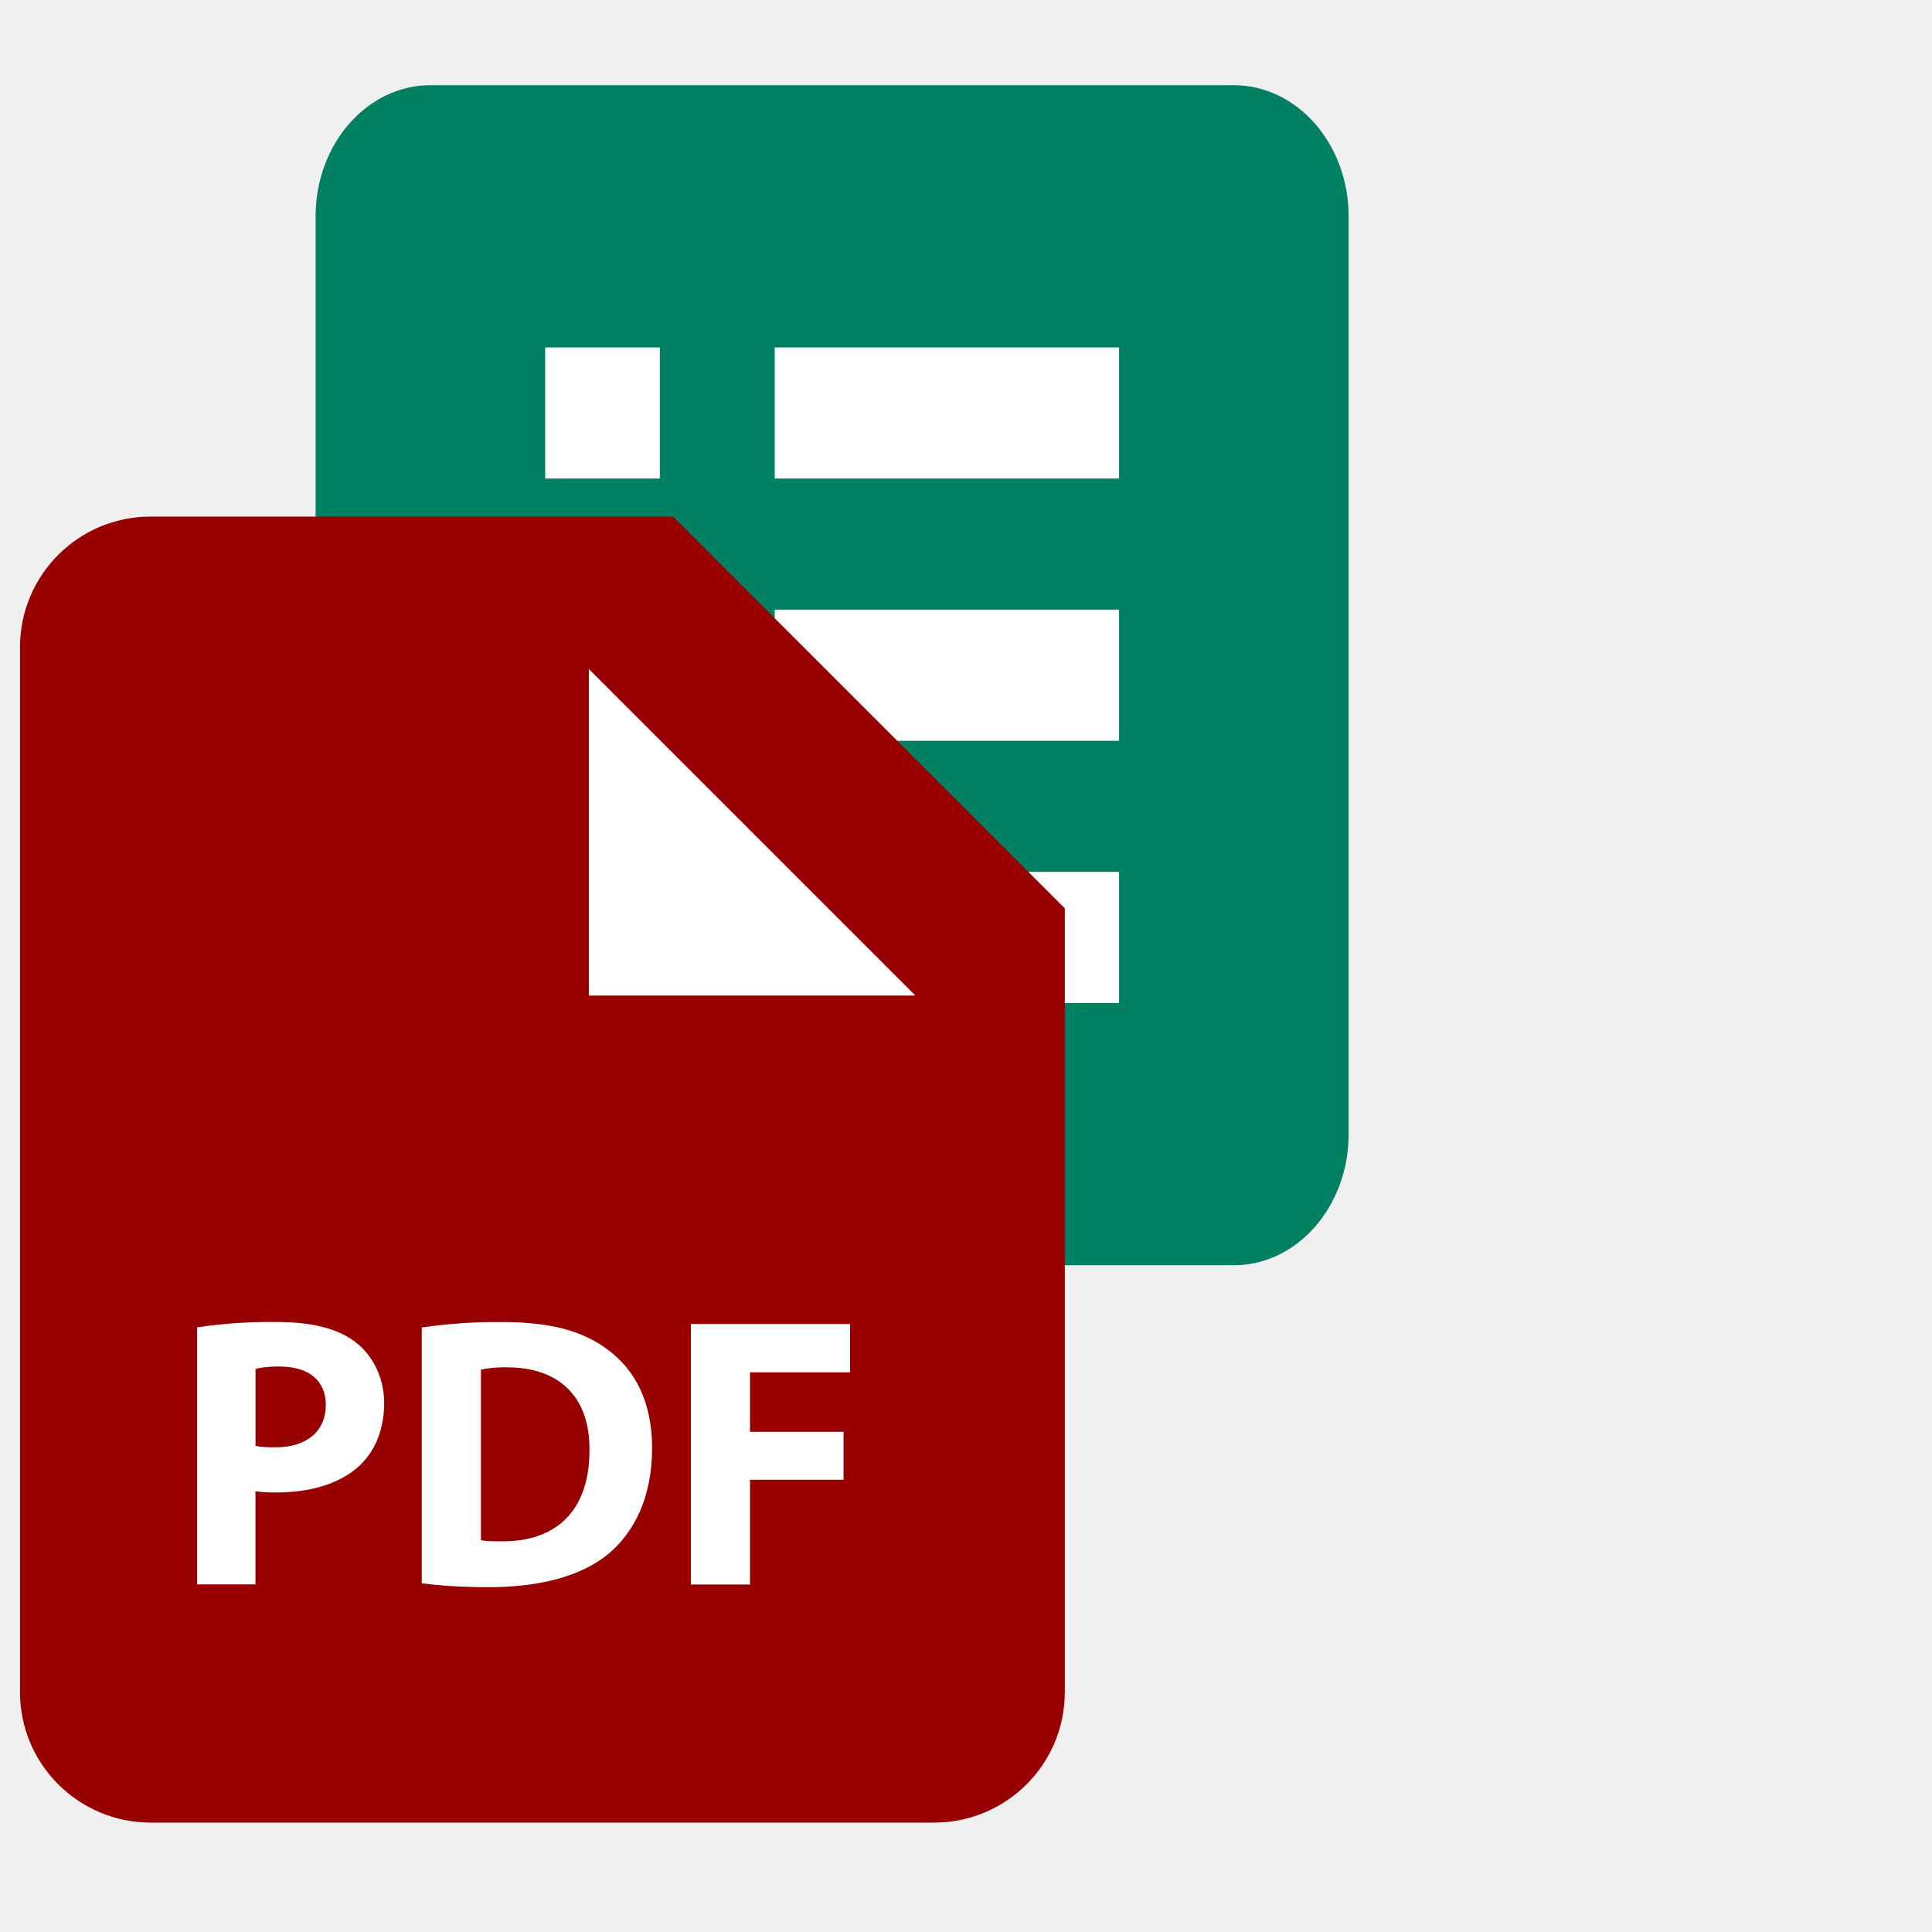
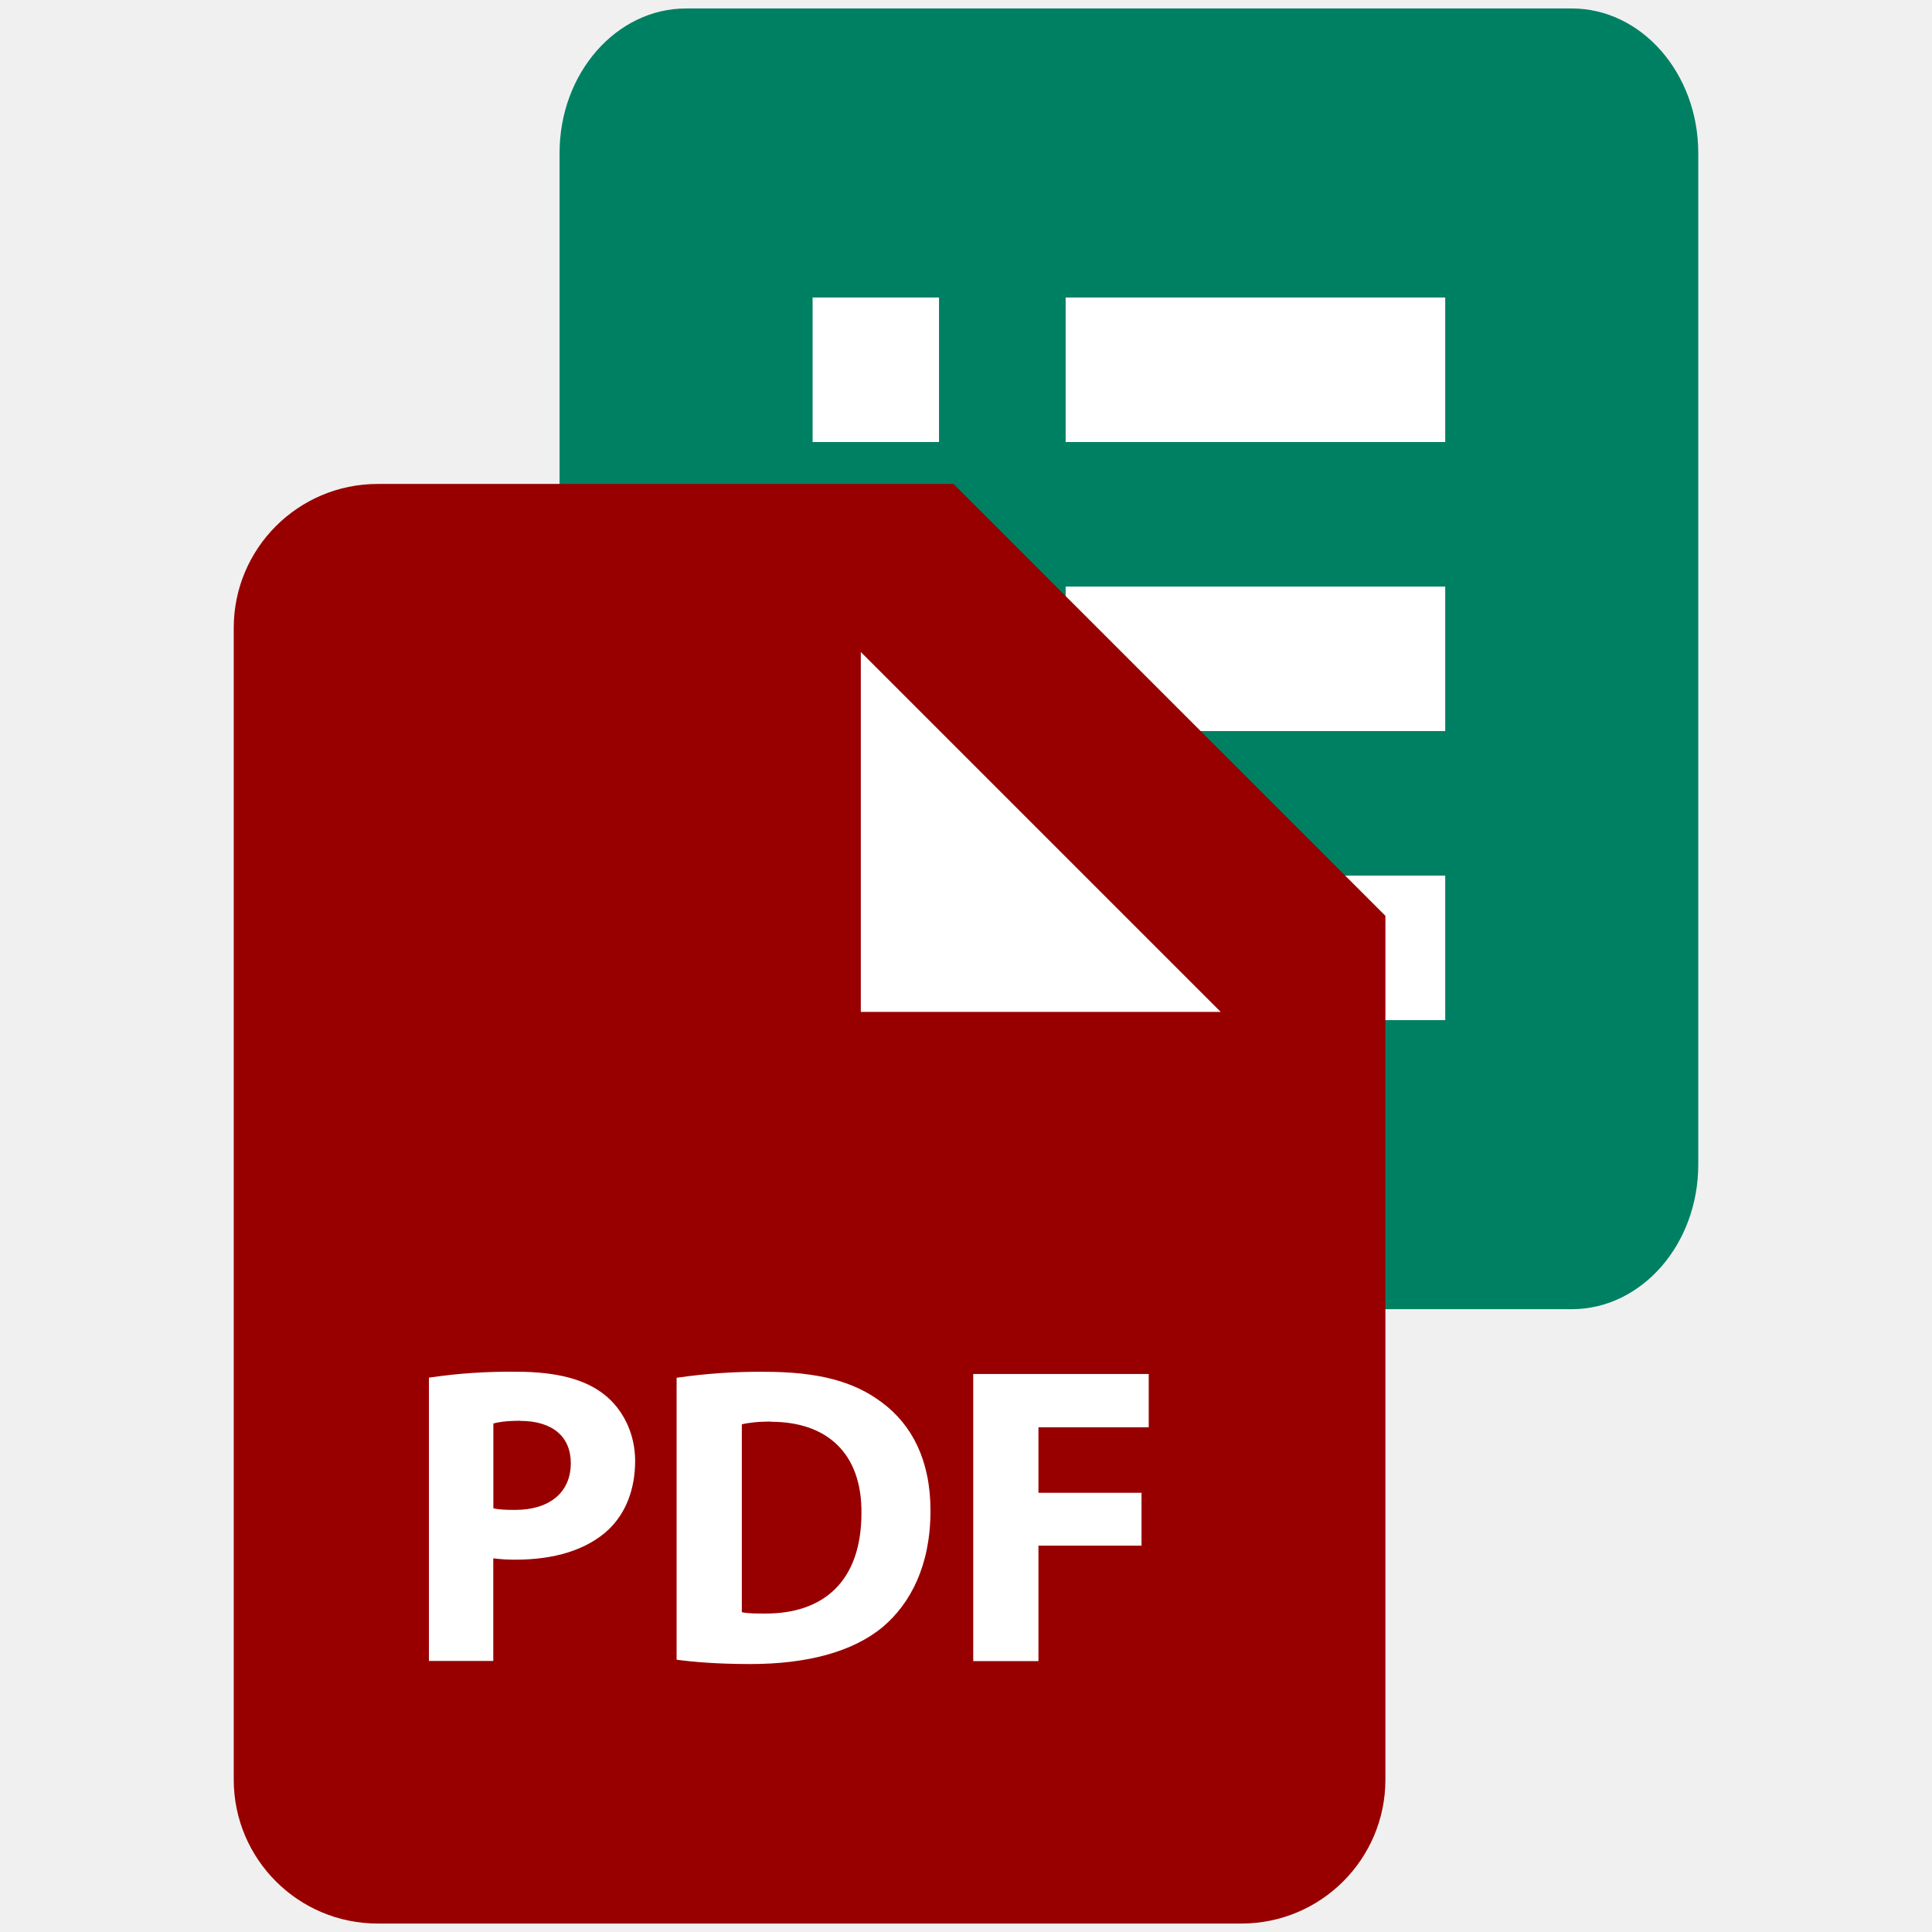
<svg xmlns="http://www.w3.org/2000/svg" viewBox="0 0 297 297" version="1.1" id="svg5">
  <defs id="defs2" />
  <g id="layer1">
-     <g id="g2546" transform="matrix(1.406978,0,0,1.507672,23.23246,-11.78548)">
-       <g id="g5527" transform="matrix(0.9380874,0,0,1,1.112582,0)">
-         <path d="m 138.29,29.874 c 0,-7.373 -5.996,-13.369 -13.369,-13.369 H 31.339 c -7.373,0 -13.369,5.996 -13.369,13.369 v 93.582 c 0,7.373 5.996,13.369 13.369,13.369 h 93.582 c 7.373,0 13.369,-5.996 13.369,-13.369 z" id="path9" style="fill:#008063;fill-opacity:1;stroke-width:6.684" />
-         <path d="M 44.708,43.243 H 58.064 V 56.612 H 44.708 Z m 26.738,0 H 111.553 V 56.612 H 71.446 Z M 44.708,69.98 H 58.064 V 83.349 H 44.708 Z m 26.738,0 H 111.553 V 83.349 H 71.446 Z M 44.708,96.718 h 13.356 v 13.369 H 44.708 Z m 26.738,0 H 111.553 v 13.369 H 71.446 Z" id="path11" style="fill:#ffffff;fill-opacity:1;stroke-width:6.684" />
+     <g id="g341" transform="matrix(0.9919167,0,0,0.9919167,11.47363,-1.990905)">
+       <g id="g2546" transform="matrix(1.563514,0,0,1.675411,47.05718,-24.33435)">
+         <g id="g5527" transform="matrix(0.9380874,0,0,1,1.112582,0)">
+           <path d="m 138.29,29.874 c 0,-7.373 -5.996,-13.369 -13.369,-13.369 H 31.339 c -7.373,0 -13.369,5.996 -13.369,13.369 v 93.582 c 0,7.373 5.996,13.369 13.369,13.369 h 93.582 c 7.373,0 13.369,-5.996 13.369,-13.369 z" id="path9" style="fill:#008063;fill-opacity:1;stroke-width:6.684" />
+           <path d="M 44.708,43.243 H 58.064 V 56.612 H 44.708 Z m 26.738,0 H 111.553 V 56.612 H 71.446 Z M 44.708,69.98 H 58.064 V 83.349 H 44.708 Z m 26.738,0 H 111.553 V 83.349 H 71.446 Z M 44.708,96.718 h 13.356 v 13.369 H 44.708 Z m 26.738,0 H 111.553 v 13.369 H 71.446 Z" id="path11" style="fill:#ffffff;fill-opacity:1;stroke-width:6.684" />
+         </g>
      </g>
+       <path d="M 136.211,77.009 H 46.968 C 34.646,77.009 24.657,86.998 24.657,99.32 V 277.806 c 1.64e-4,12.322 9.989,22.311 22.311,22.31 H 180.832 c 12.322,-1.7e-4 22.31,-9.989 22.31,-22.31 V 143.942 Z" id="path127" style="fill:#980000;fill-opacity:1;stroke-width:11.155" />
+       <path d="m 82.773,239.04 c -3.449,3.234 -8.534,4.685 -14.457,4.685 -1.149,0.008 -2.297,-0.061 -3.436,-0.211 v 15.907 H 54.907 V 215.515 c 4.501,-0.671 9.048,-0.977 13.599,-0.915 6.213,0 10.631,1.181 13.609,3.558 2.833,2.251 4.752,5.946 4.752,10.296 -0.01,4.373 -1.463,8.065 -4.094,10.575 z m 42.469,15.115 c -4.685,3.892 -11.814,5.745 -20.526,5.745 -5.221,0 -8.913,-0.337 -11.423,-0.67 v -43.695 c 4.502,-0.658 9.049,-0.968 13.599,-0.928 8.445,0 13.933,1.518 18.217,4.752 4.63,3.436 7.53,8.913 7.53,16.778 0,8.512 -3.112,14.391 -7.396,18.016 z m 41.219,-30.956 h -17.09 v 10.162 h 15.975 v 8.188 h -15.975 v 17.893 h -10.107 v -44.499 h 27.197 z m -33.466,-64.367 h -11.155 v -55.777 l 55.777,55.777 z M 69.041,222.196 c -2.053,0 -3.436,0.211 -4.149,0.422 v 13.141 c 0.847,0.211 1.91,0.253 3.369,0.253 5.343,0 8.634,-2.698 8.634,-7.262 0,-4.081 -2.833,-6.537 -7.853,-6.537 z m 38.899,0.127 c -2.23,0 -3.681,0.211 -4.54,0.422 v 29.116 c 0.86,0.211 2.243,0.211 3.491,0.211 9.114,0.084 15.048,-4.954 15.048,-15.573 0.084,-9.259 -5.343,-14.145 -14,-14.145 z" style="fill:#ffffff;stroke-width:11.155" id="path1751" />
    </g>
-     <path d="M 103.46,79.412 H 23.152 C 12.064,79.412 3.075,88.4 3.075,99.489 V 260.105 c 1.472e-4,11.088 8.989,20.077 20.077,20.077 h 120.462 c 11.088,-1.5e-4 20.077,-8.989 20.077,-20.077 V 139.643 Z" id="path127" style="fill:#980000;fill-opacity:1;stroke-width:10.039" />
-     <path d="m 55.373,225.22 c -3.104,2.91 -7.68,4.216 -13.01,4.216 -1.034,0.008 -2.067,-0.055 -3.092,-0.19 v 14.315 h -8.975 v -39.512 c 4.05,-0.604 8.143,-0.88 12.237,-0.823 5.591,0 9.567,1.062 12.247,3.202 2.55,2.026 4.276,5.35 4.276,9.266 -0.009,3.935 -1.317,7.258 -3.684,9.516 z m 38.217,13.602 c -4.216,3.502 -10.631,5.17 -18.471,5.17 -4.698,0 -8.021,-0.304 -10.28,-0.603 v -39.321 c 4.052,-0.592 8.143,-0.871 12.237,-0.835 7.599,0 12.538,1.366 16.393,4.276 4.166,3.092 6.776,8.021 6.776,15.098 0,7.66 -2.8,12.95 -6.656,16.212 z M 130.681,210.966 H 115.302 v 9.145 h 14.375 v 7.369 h -14.375 v 16.102 h -9.095 v -40.044 h 24.474 z M 100.566,153.044 H 90.527 v -50.193 l 50.193,50.193 z M 43.015,210.062 c -1.848,0 -3.092,0.19 -3.733,0.379 v 11.825 c 0.763,0.19 1.719,0.228 3.031,0.228 4.808,0 7.77,-2.428 7.77,-6.535 0,-3.673 -2.55,-5.883 -7.067,-5.883 z m 35.004,0.114 c -2.007,0 -3.312,0.19 -4.086,0.379 v 26.201 c 0.774,0.19 2.018,0.19 3.142,0.19 8.201,0.076 13.542,-4.458 13.542,-14.014 0.076,-8.332 -4.808,-12.729 -12.598,-12.729 z" style="fill:#ffffff;stroke-width:10.039" id="path1751" />
  </g>
</svg>
